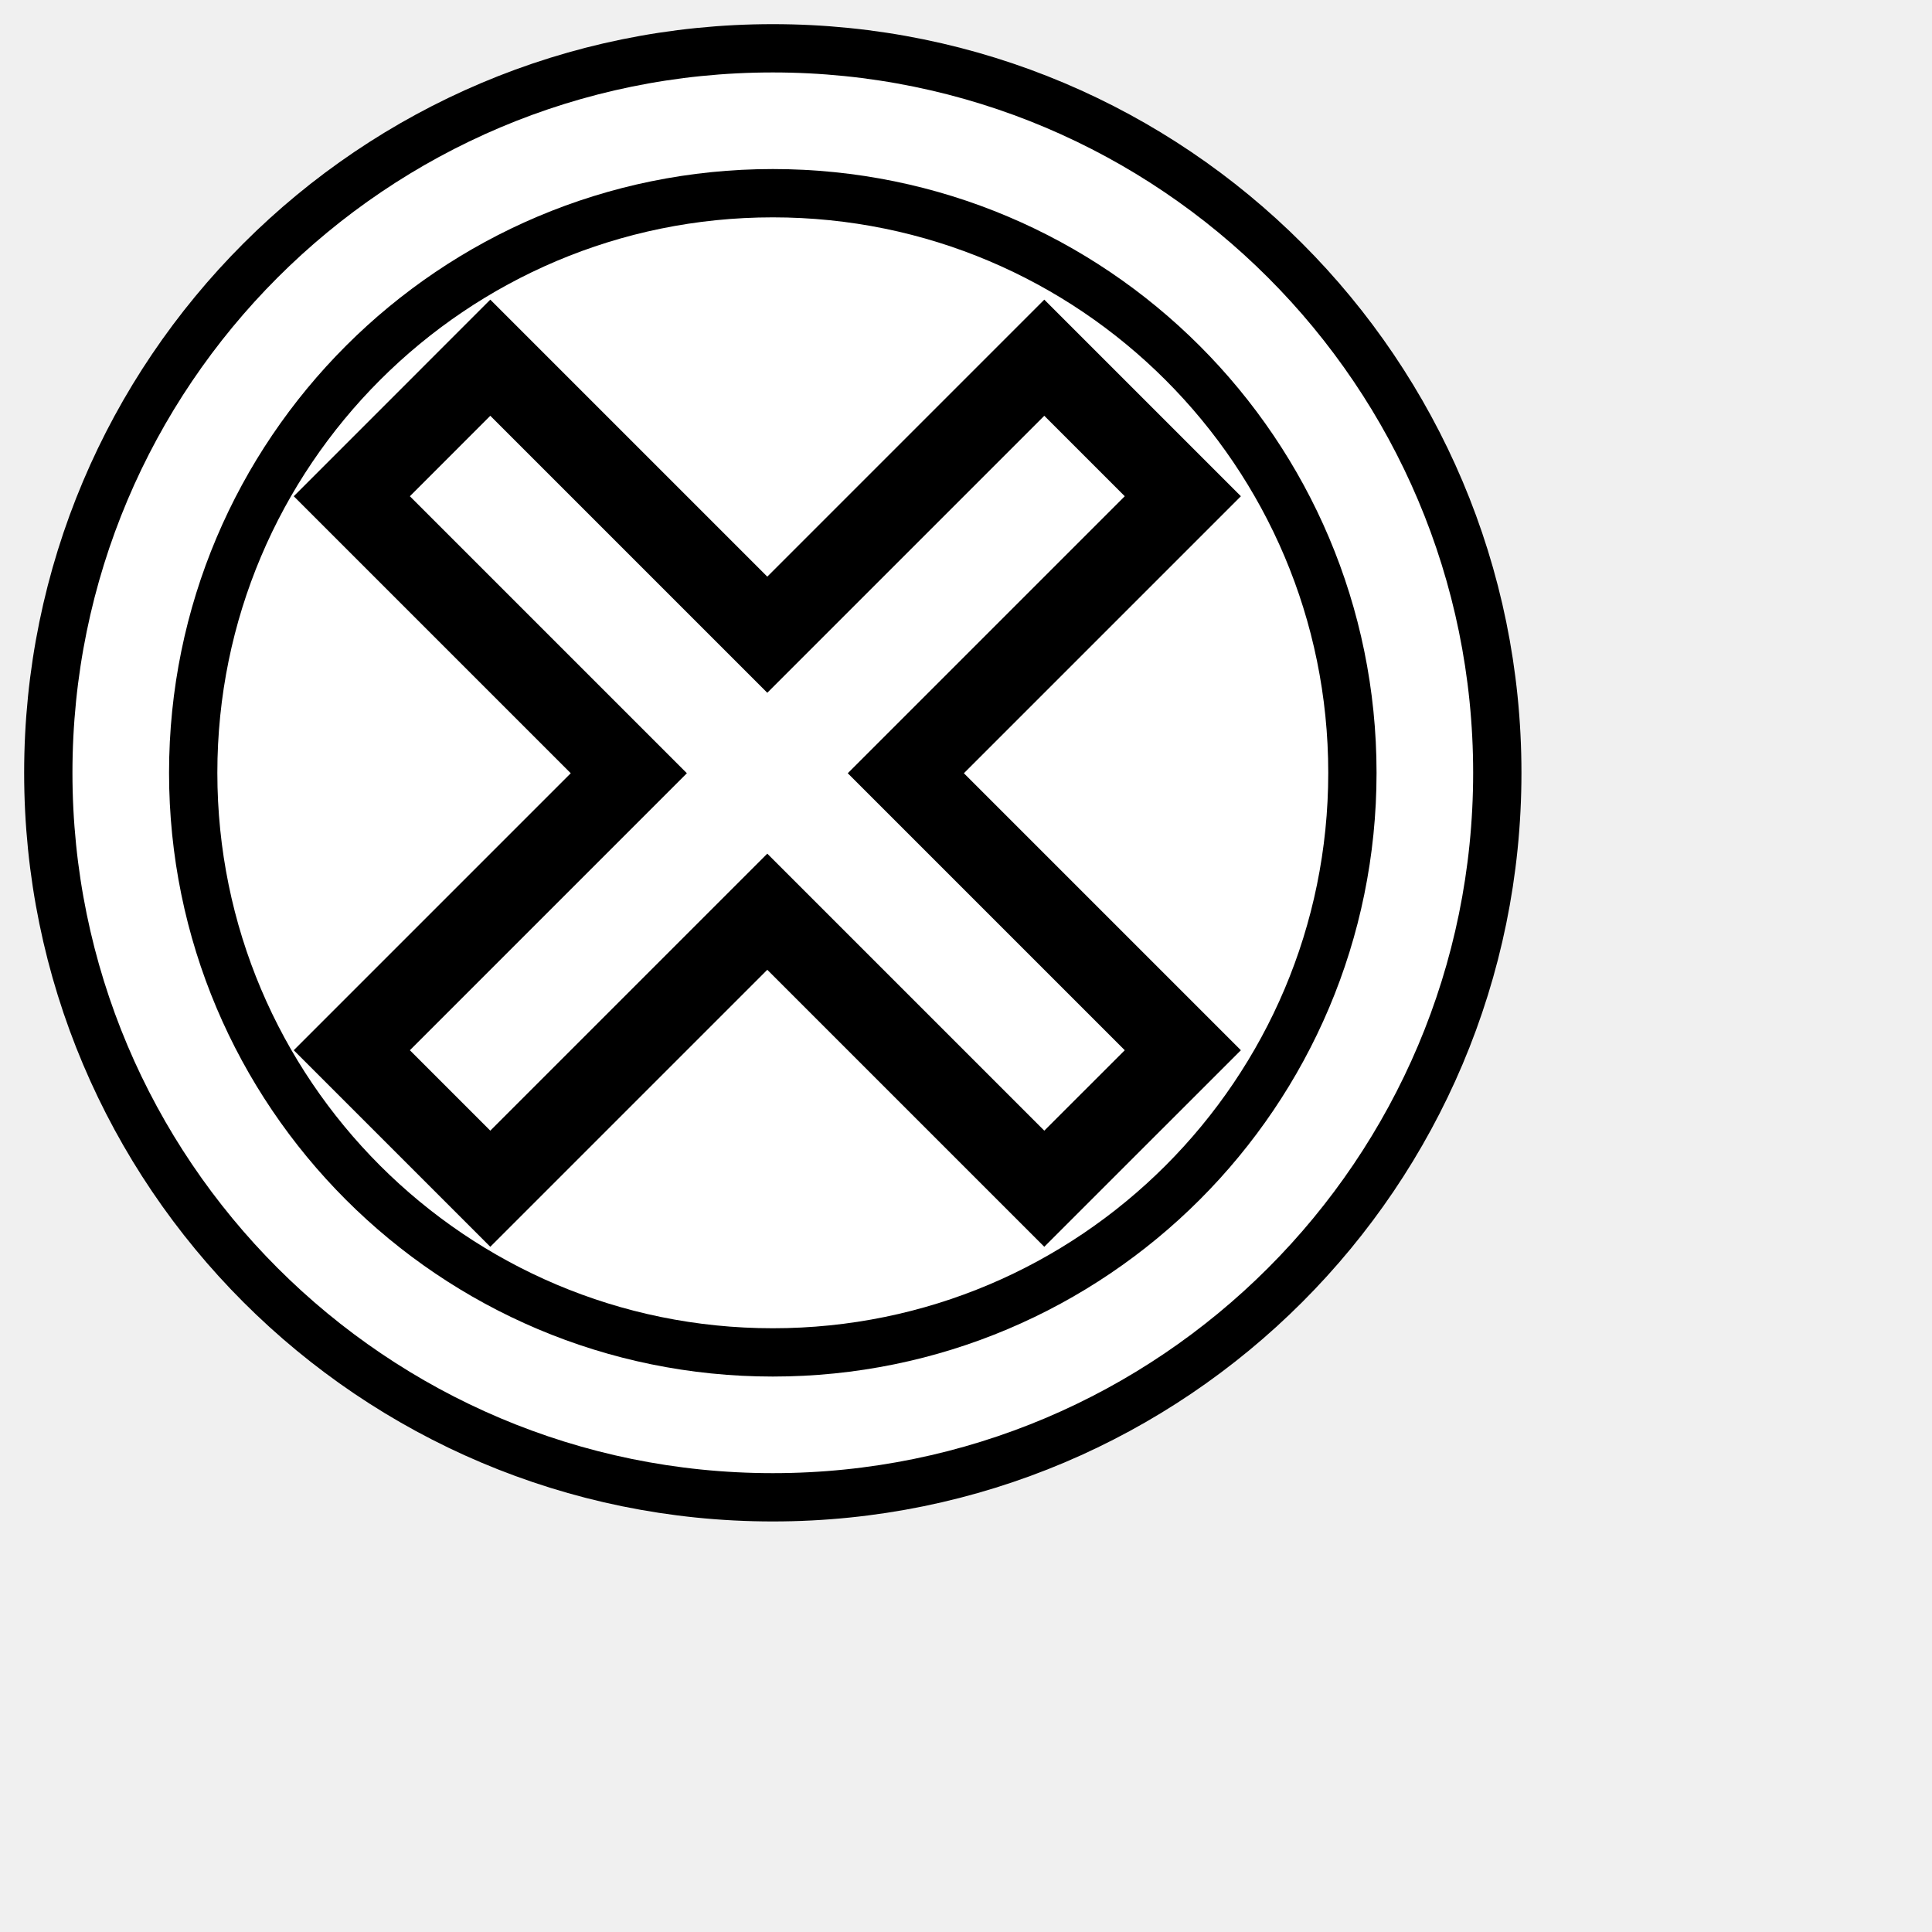
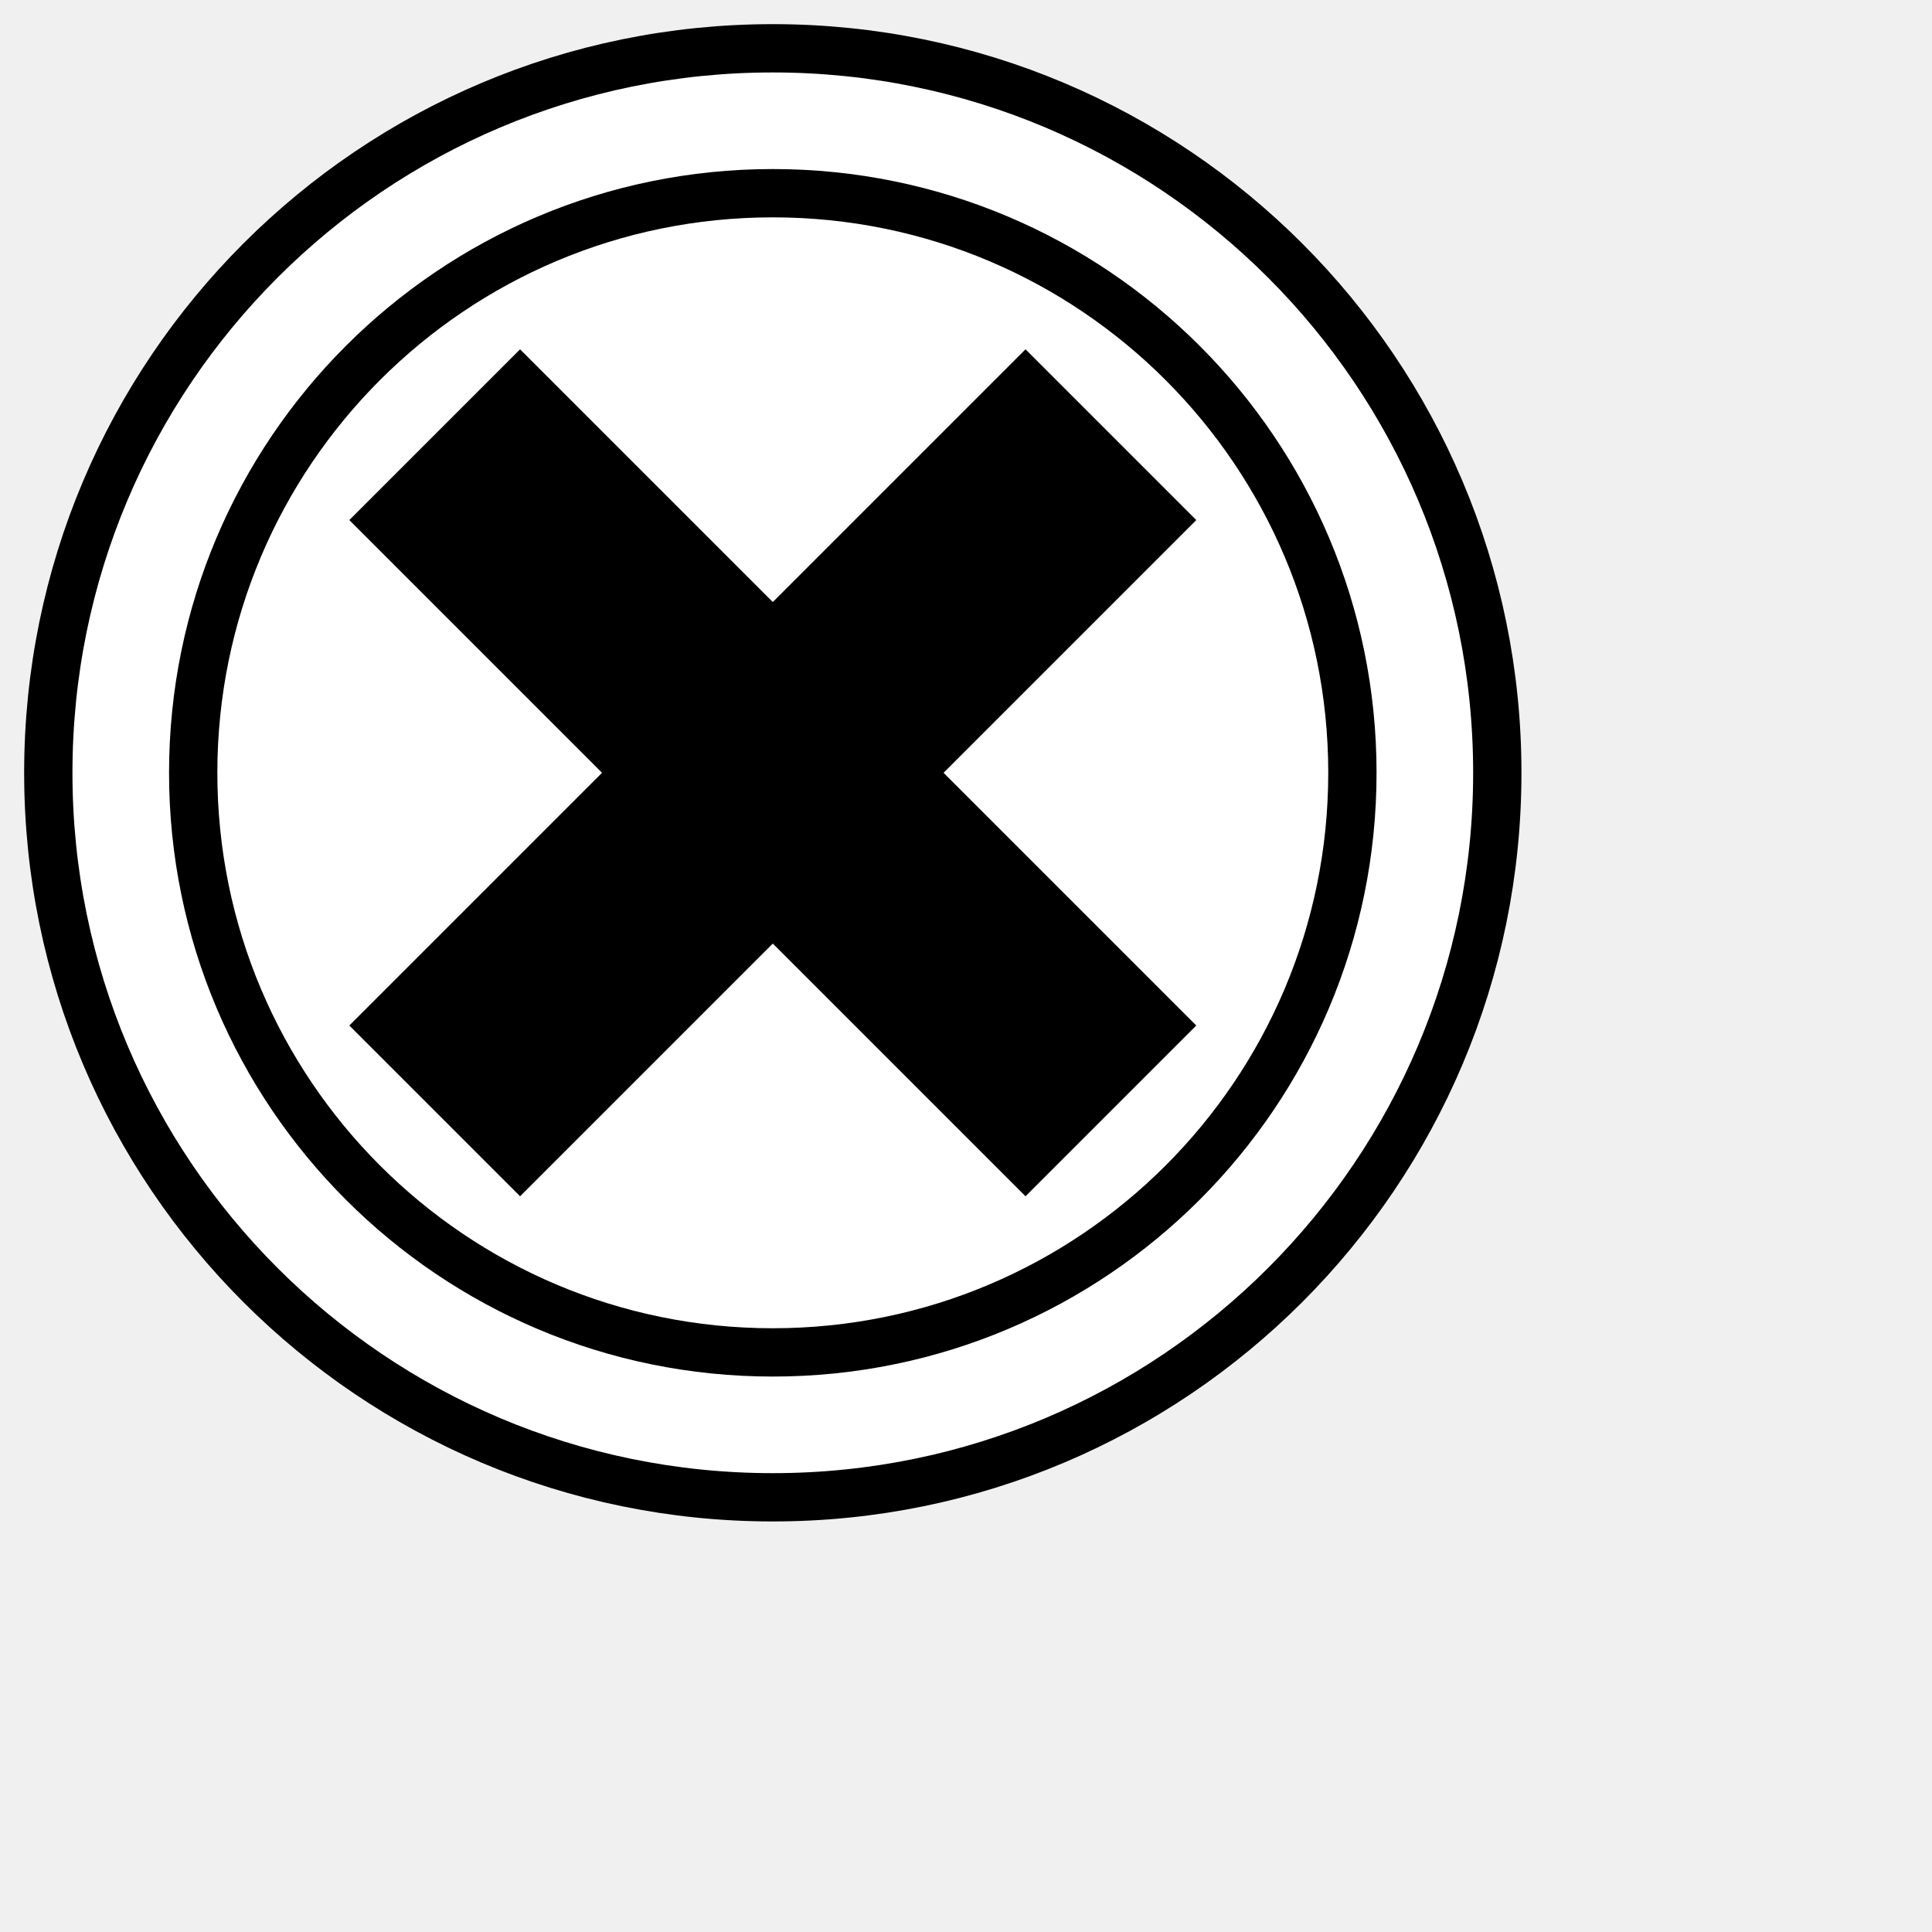
<svg xmlns="http://www.w3.org/2000/svg" xmlns:ns1="http://www.b3mn.org/oryx" width="40" height="40" version="1.0">
  <defs />
  <ns1:magnets>
    <ns1:magnet ns1:cx="16" ns1:cy="16" ns1:default="yes" />
  </ns1:magnets>
  <ns1:docker ns1:cx="16" ns1:cy="16" />
  <g pointer-events="fill">
    <circle id="frame" cx="16" cy="16" r="15" stroke="black" fill="white" stroke-width="1" />
    <circle cx="16" cy="16" r="12" stroke="black" fill="none" stroke-width="1" />
-     <path d="M 7.284,10.274 L 10.151,7.406 L 15.886,13.141 L 21.621,7.406 L 24.489,10.274 L 18.754,16.009 L 24.489,21.744 L 21.621,24.611 L 15.886,18.876 L 10.151,24.611 L 7.284,21.744 L 13.019,16.009 L 7.284,10.274 z" id="cancelCross" fill="none" stroke="black" stroke-width="1.7" />
+     <path d="M 9 9 L 23 23 M 9 23 L 23 9" fill="none" stroke="black" stroke-width="5" />
  </g>
</svg>
